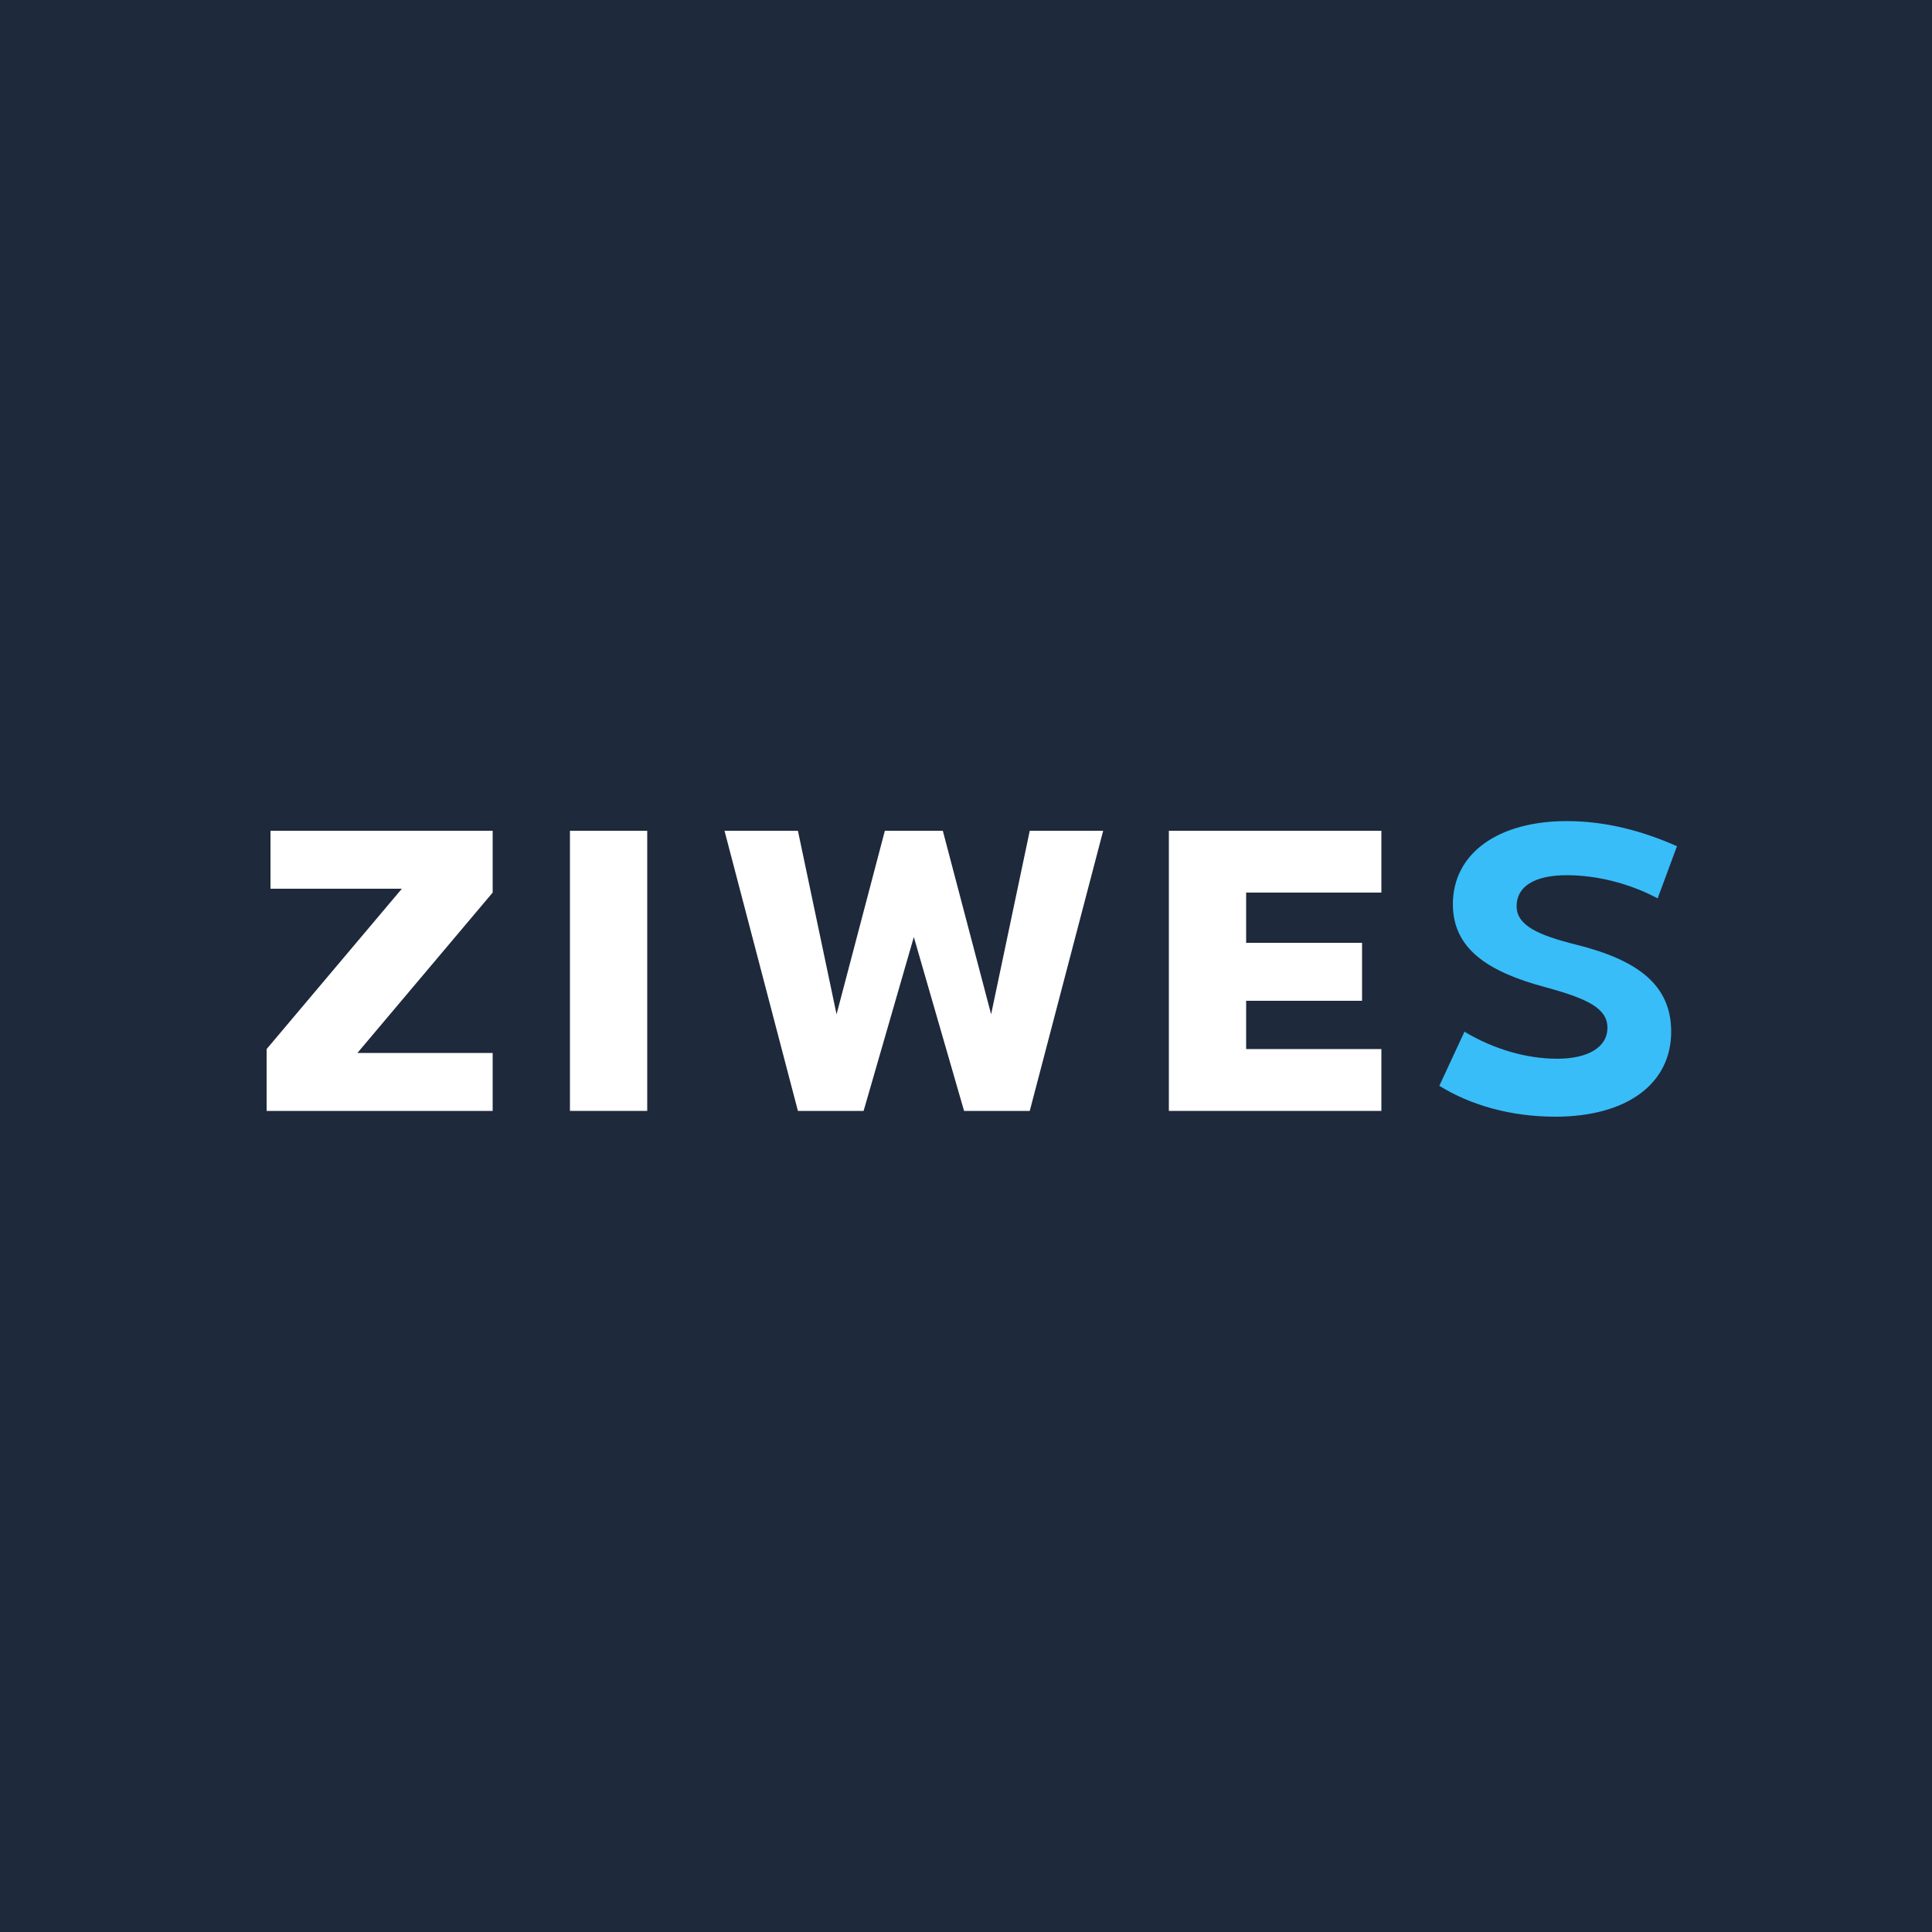
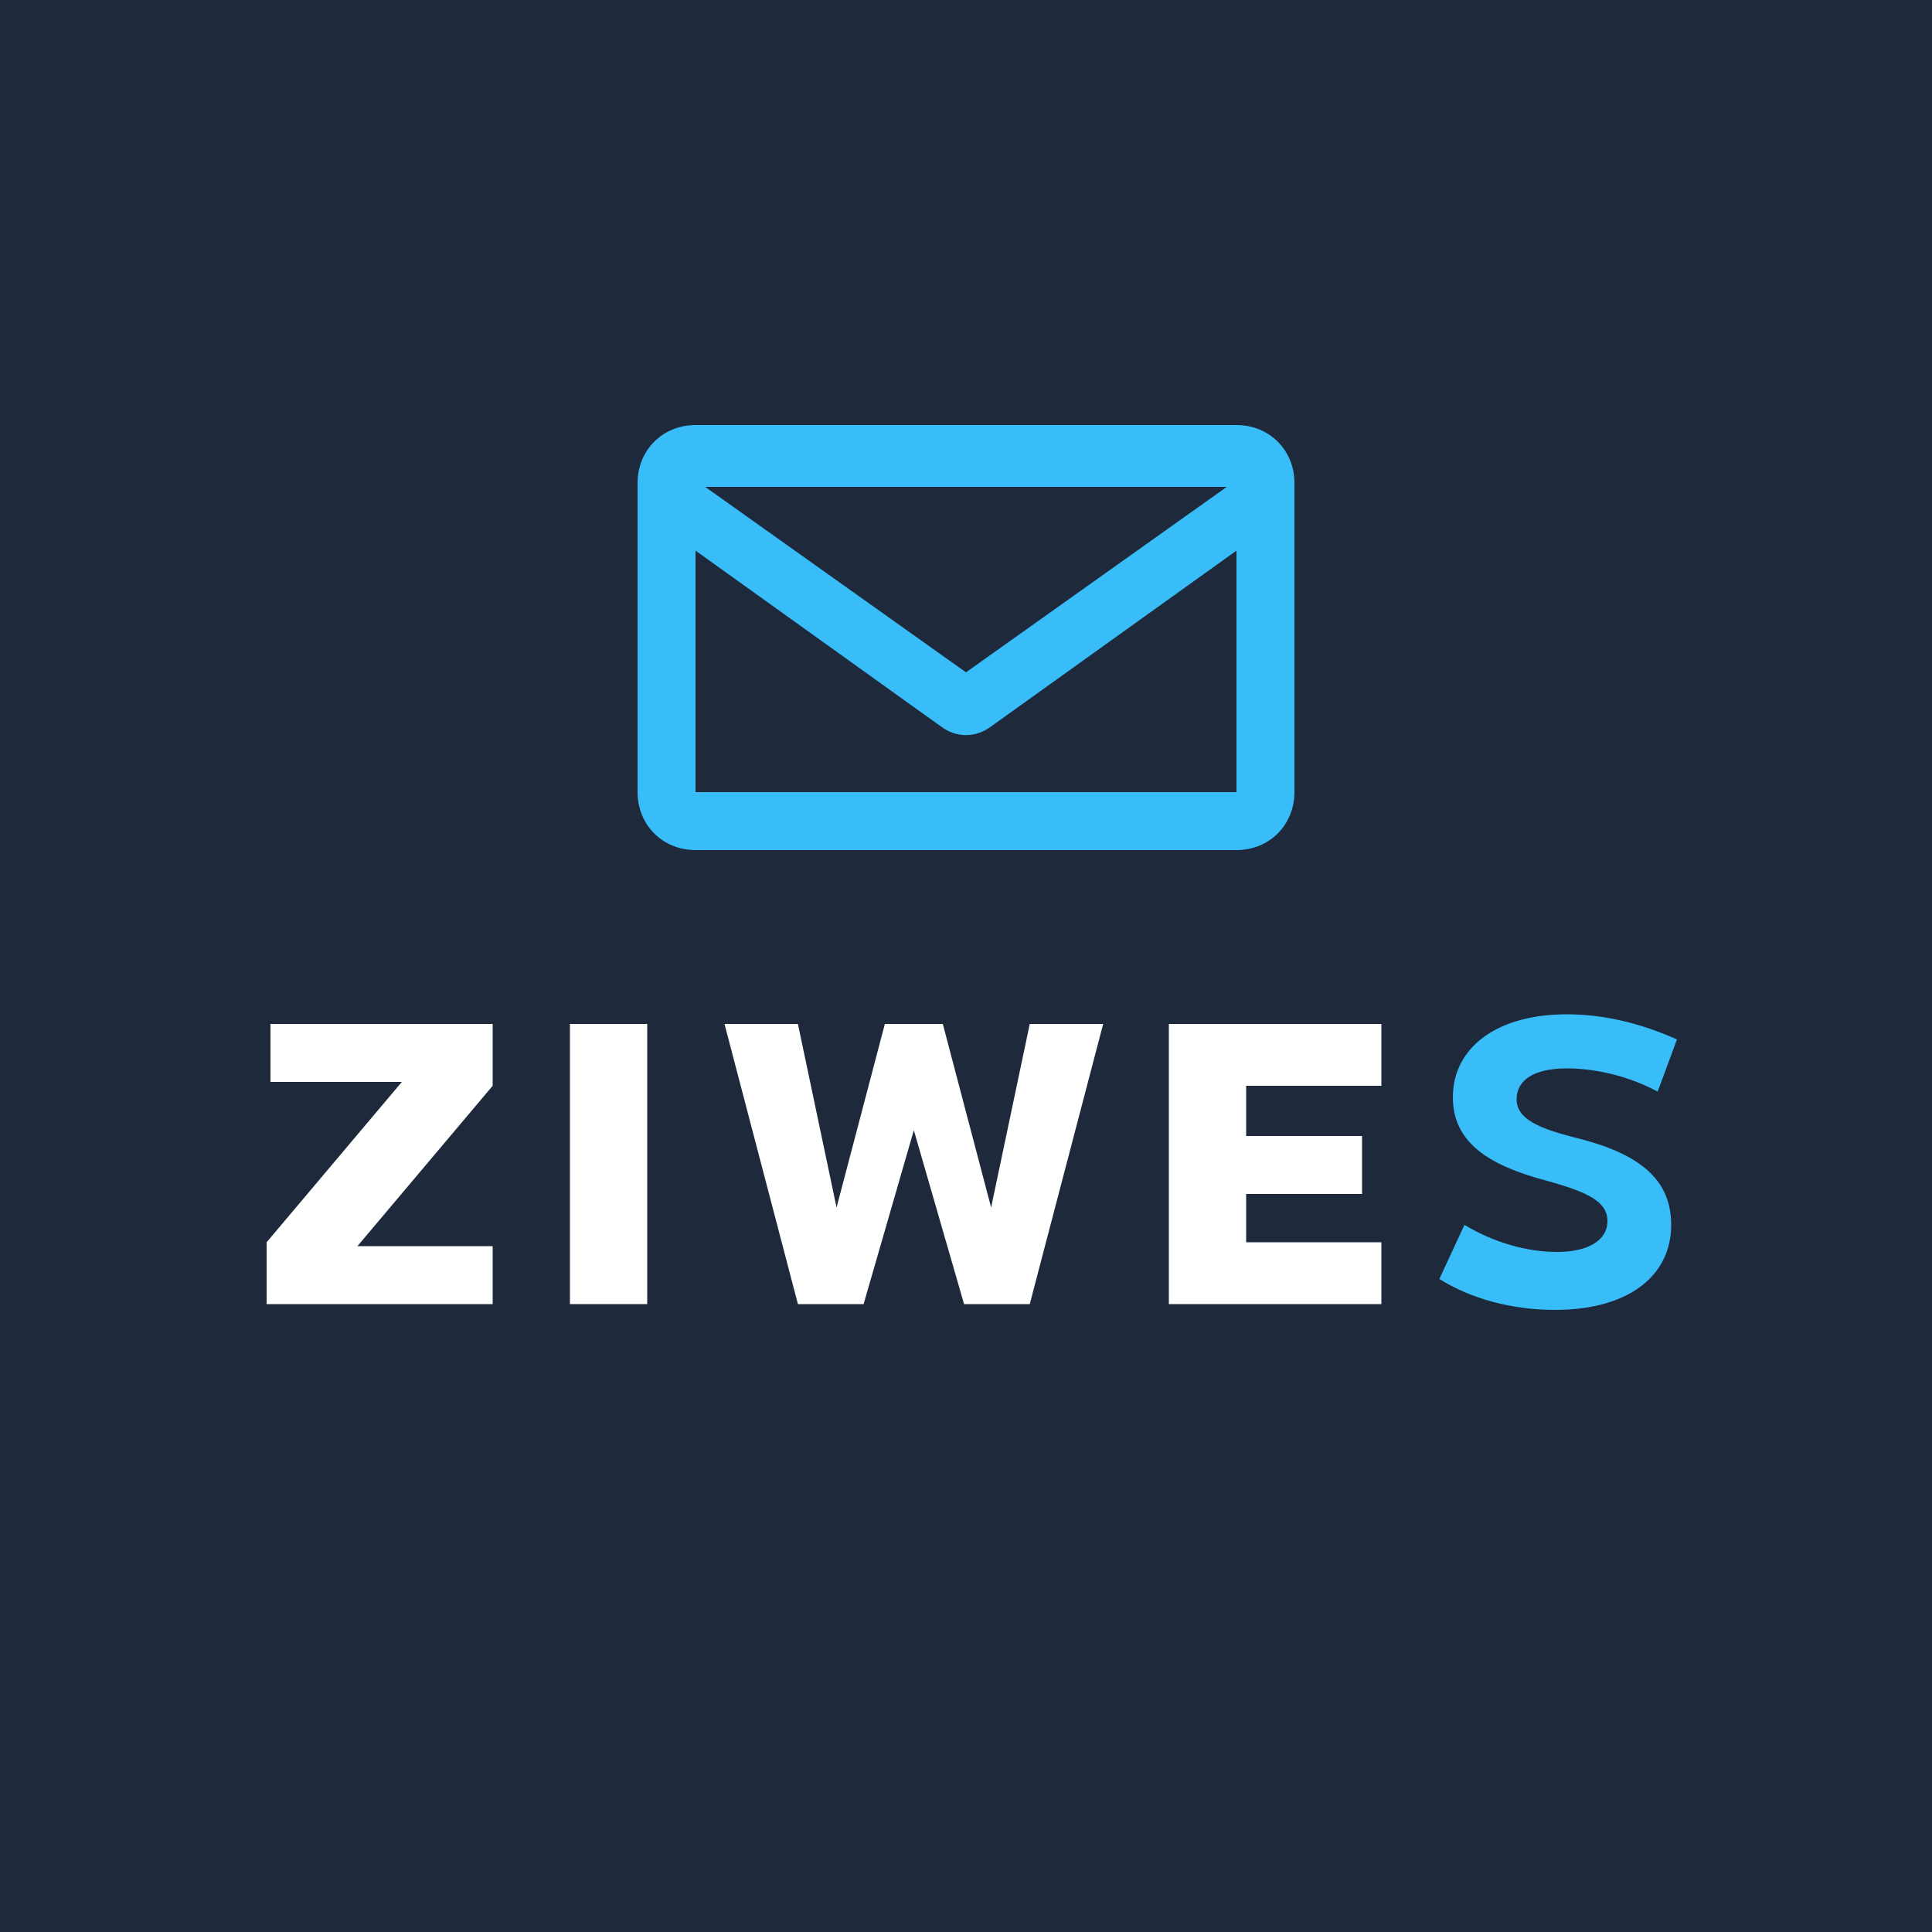
<svg xmlns="http://www.w3.org/2000/svg" viewBox="0 0 100 100">
  <rect x="0" y="0" width="100" height="100" fill="#1E293B" />
-   <path d="M 14 43 H 25.5 V 46.2 L 18.5 54.5 H 25.5 V 57.5 H 13.8 V 54.3 L 20.8 46 H 14 Z" fill="#FFFFFF" />
-   <path d="M 29.5 43 H 33.5 V 57.5 H 29.5 Z" fill="#FFFFFF" />
-   <path d="M 37.5 43 H 41.3 L 43.3 52.5 L 45.8 43 H 48.8 L 51.3 52.5 L 53.3 43 H 57.1 L 53.3 57.5 H 49.9 L 47.3 48.5 L 44.7 57.5 H 41.3 Z" fill="#FFFFFF" />
-   <path d="M 60.5 43 H 71.5 V 46.2 H 64.5 V 48.8 H 70.5 V 51.8 H 64.5 V 54.3 H 71.5 V 57.5 H 60.5 Z" fill="#FFFFFF" />
-   <path d="M 85.8 46.5 C 84.3 45.7 82.6 45.3 81.1 45.3 C 79.4 45.3 78.5 45.9 78.5 46.9 C 78.5 47.9 79.6 48.4 81.6 48.9 C 84.8 49.7 86.5 51 86.5 53.4 C 86.5 56.1 84.2 57.8 80.5 57.8 C 78.2 57.8 76.1 57.2 74.5 56.2 L 75.8 53.4 C 77.3 54.3 79 54.8 80.6 54.8 C 82.2 54.8 83.2 54.2 83.2 53.2 C 83.2 52.2 82.2 51.7 80 51.1 C 77 50.3 75.2 49.1 75.2 46.8 C 75.2 44.2 77.5 42.5 81.1 42.5 C 83.1 42.5 85 43 86.8 43.8 Z" fill="#38BDF8" />
+   <path d="M 36 22 H 64 C 65.7 22 67 23.3 67 25 V 41 C 67 42.7 65.7 44 64 44 H 36 C 34.3 44 33 42.7 33 41 V 25 C 33 23.3 34.3 22 36 22 Z M 36.5 25.2 L 50 34.8 L 63.5 25.2 H 36.5 Z M 36 28.5 V 41 H 64 V 28.5 L 51.3 37.6 C 50.5 38.2 49.5 38.2 48.7 37.6 Z" fill="#38BDF8" />
+   <path d="M 14 53 H 25.5 V 56.2 L 18.5 64.5 H 25.5 V 67.5 H 13.8 V 64.3 L 20.8 56 H 14 Z" fill="#FFFFFF" />
+   <path d="M 29.5 53 H 33.5 V 67.5 H 29.5 Z" fill="#FFFFFF" />
+   <path d="M 37.5 53 H 41.3 L 43.3 62.5 L 45.8 53 H 48.8 L 51.3 62.5 L 53.3 53 H 57.1 L 53.3 67.5 H 49.9 L 47.3 58.5 L 44.7 67.5 H 41.3 Z" fill="#FFFFFF" />
+   <path d="M 60.5 53 H 71.5 V 56.2 H 64.5 V 58.8 H 70.5 V 61.8 H 64.5 V 64.3 H 71.5 V 67.5 H 60.5 Z" fill="#FFFFFF" />
+   <path d="M 85.8 56.5 C 84.3 55.7 82.6 55.3 81.1 55.3 C 79.4 55.3 78.5 55.9 78.5 56.9 C 78.5 57.9 79.6 58.4 81.6 58.9 C 84.8 59.7 86.5 61 86.5 63.4 C 86.5 66.1 84.2 67.8 80.5 67.8 C 78.2 67.8 76.1 67.2 74.5 66.2 L 75.8 63.4 C 77.3 64.3 79 64.8 80.6 64.8 C 82.2 64.8 83.2 64.2 83.2 63.2 C 83.2 62.2 82.2 61.7 80 61.1 C 77 60.3 75.2 59.1 75.2 56.8 C 75.2 54.2 77.5 52.5 81.1 52.5 C 83.1 52.5 85 53 86.8 53.8 Z" fill="#38BDF8" />
</svg>
